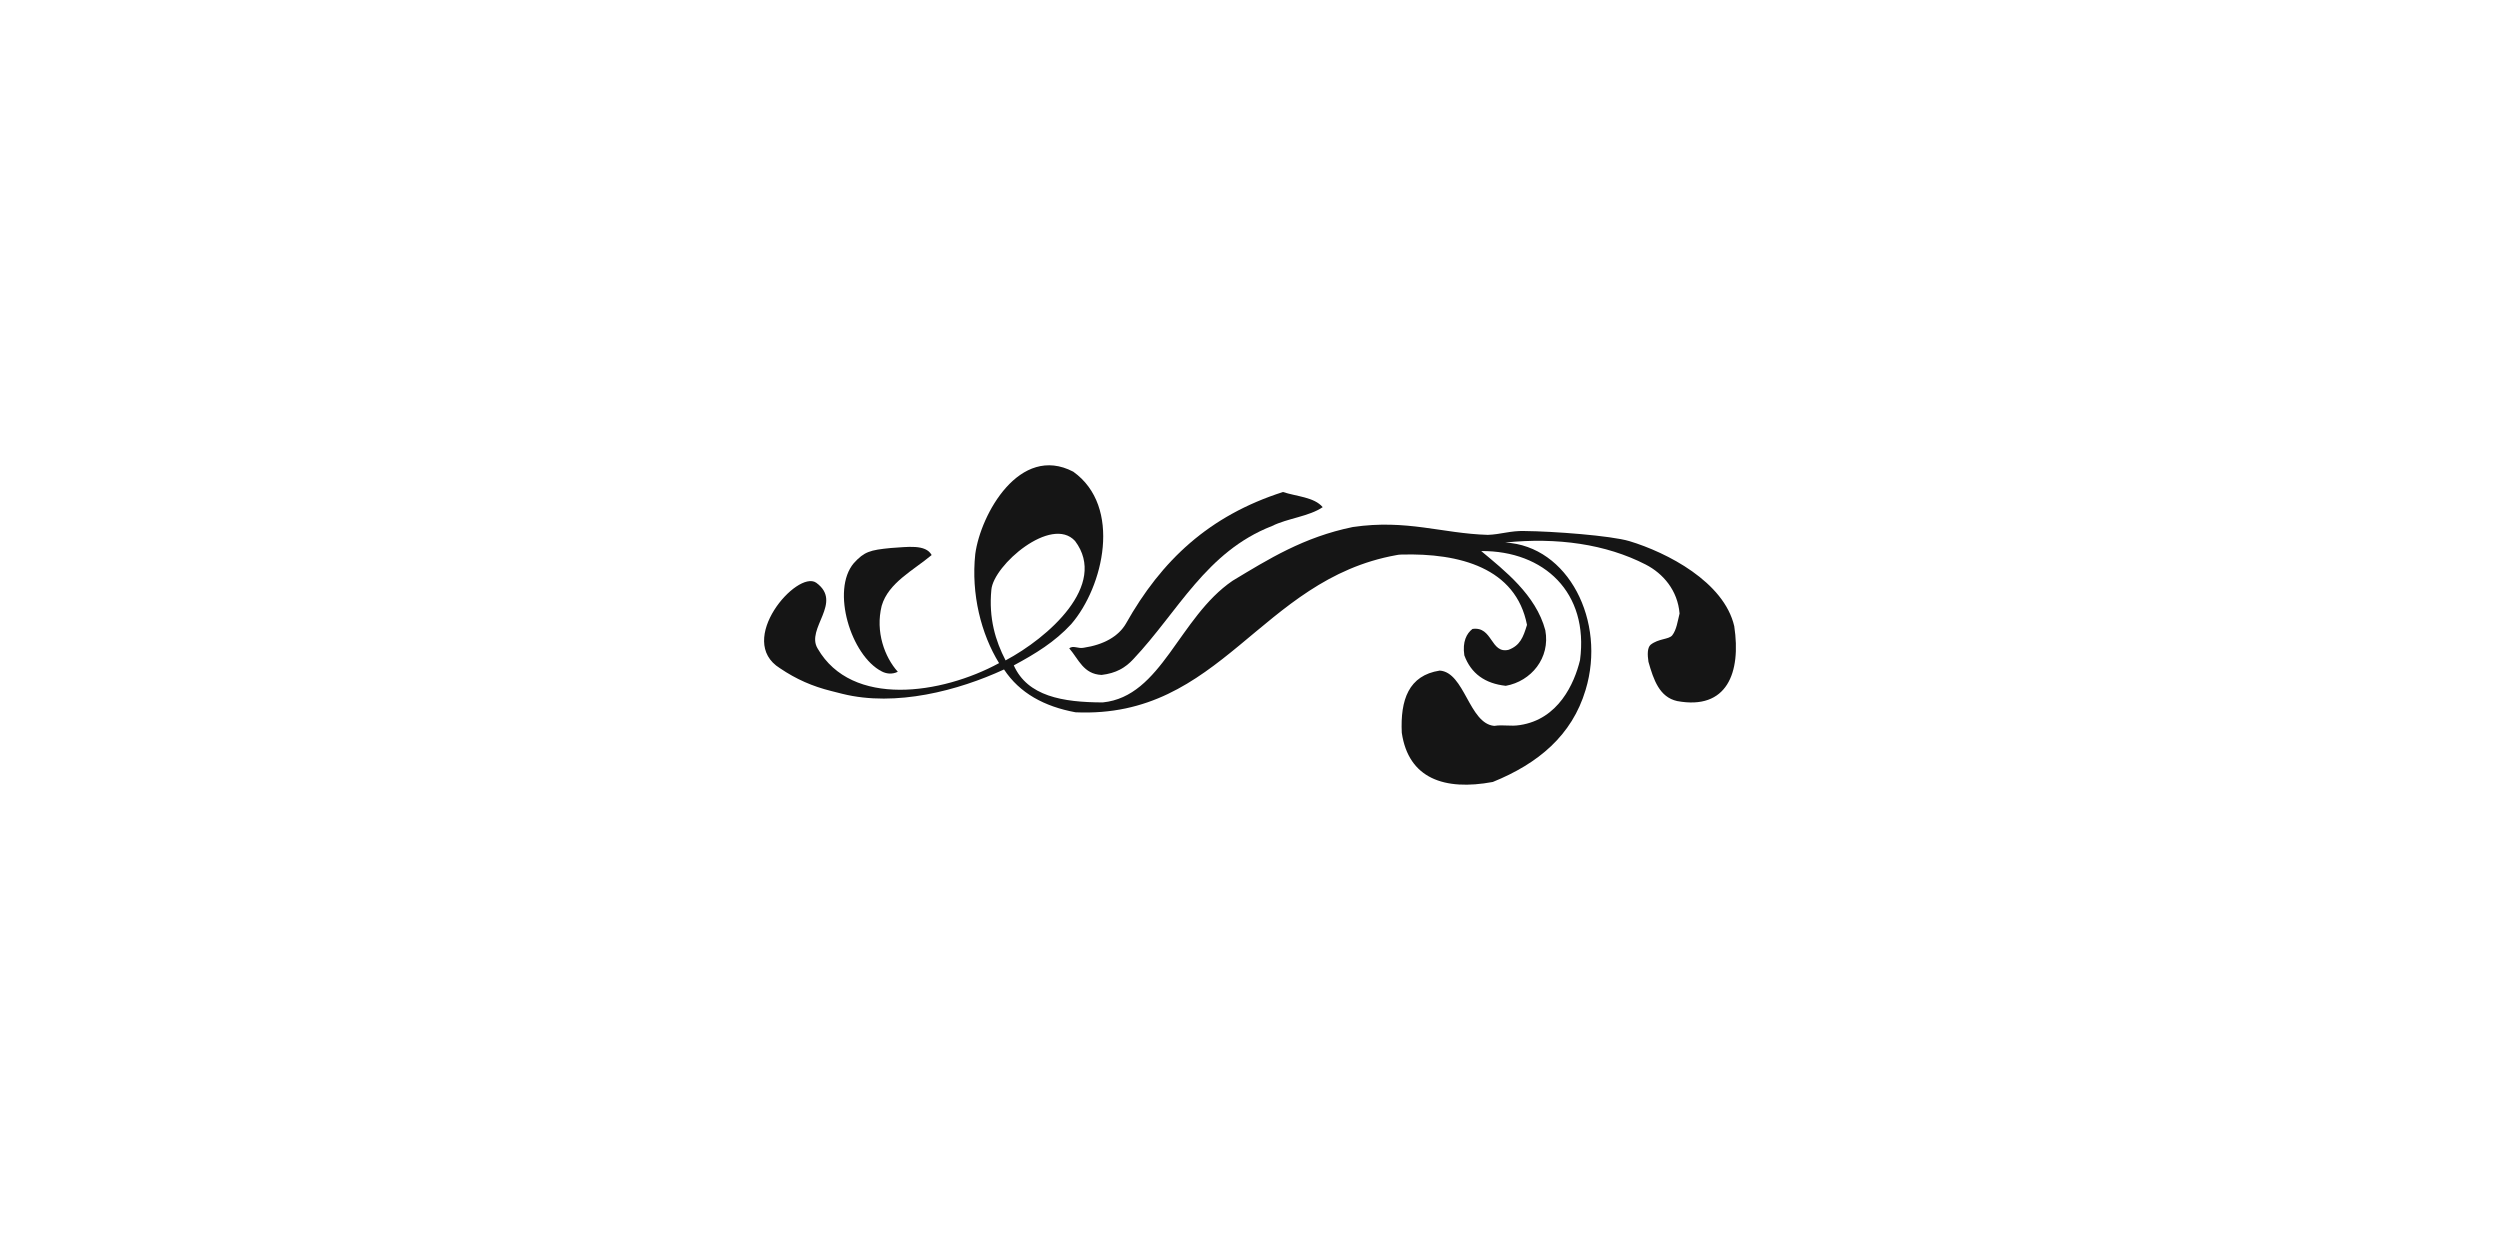
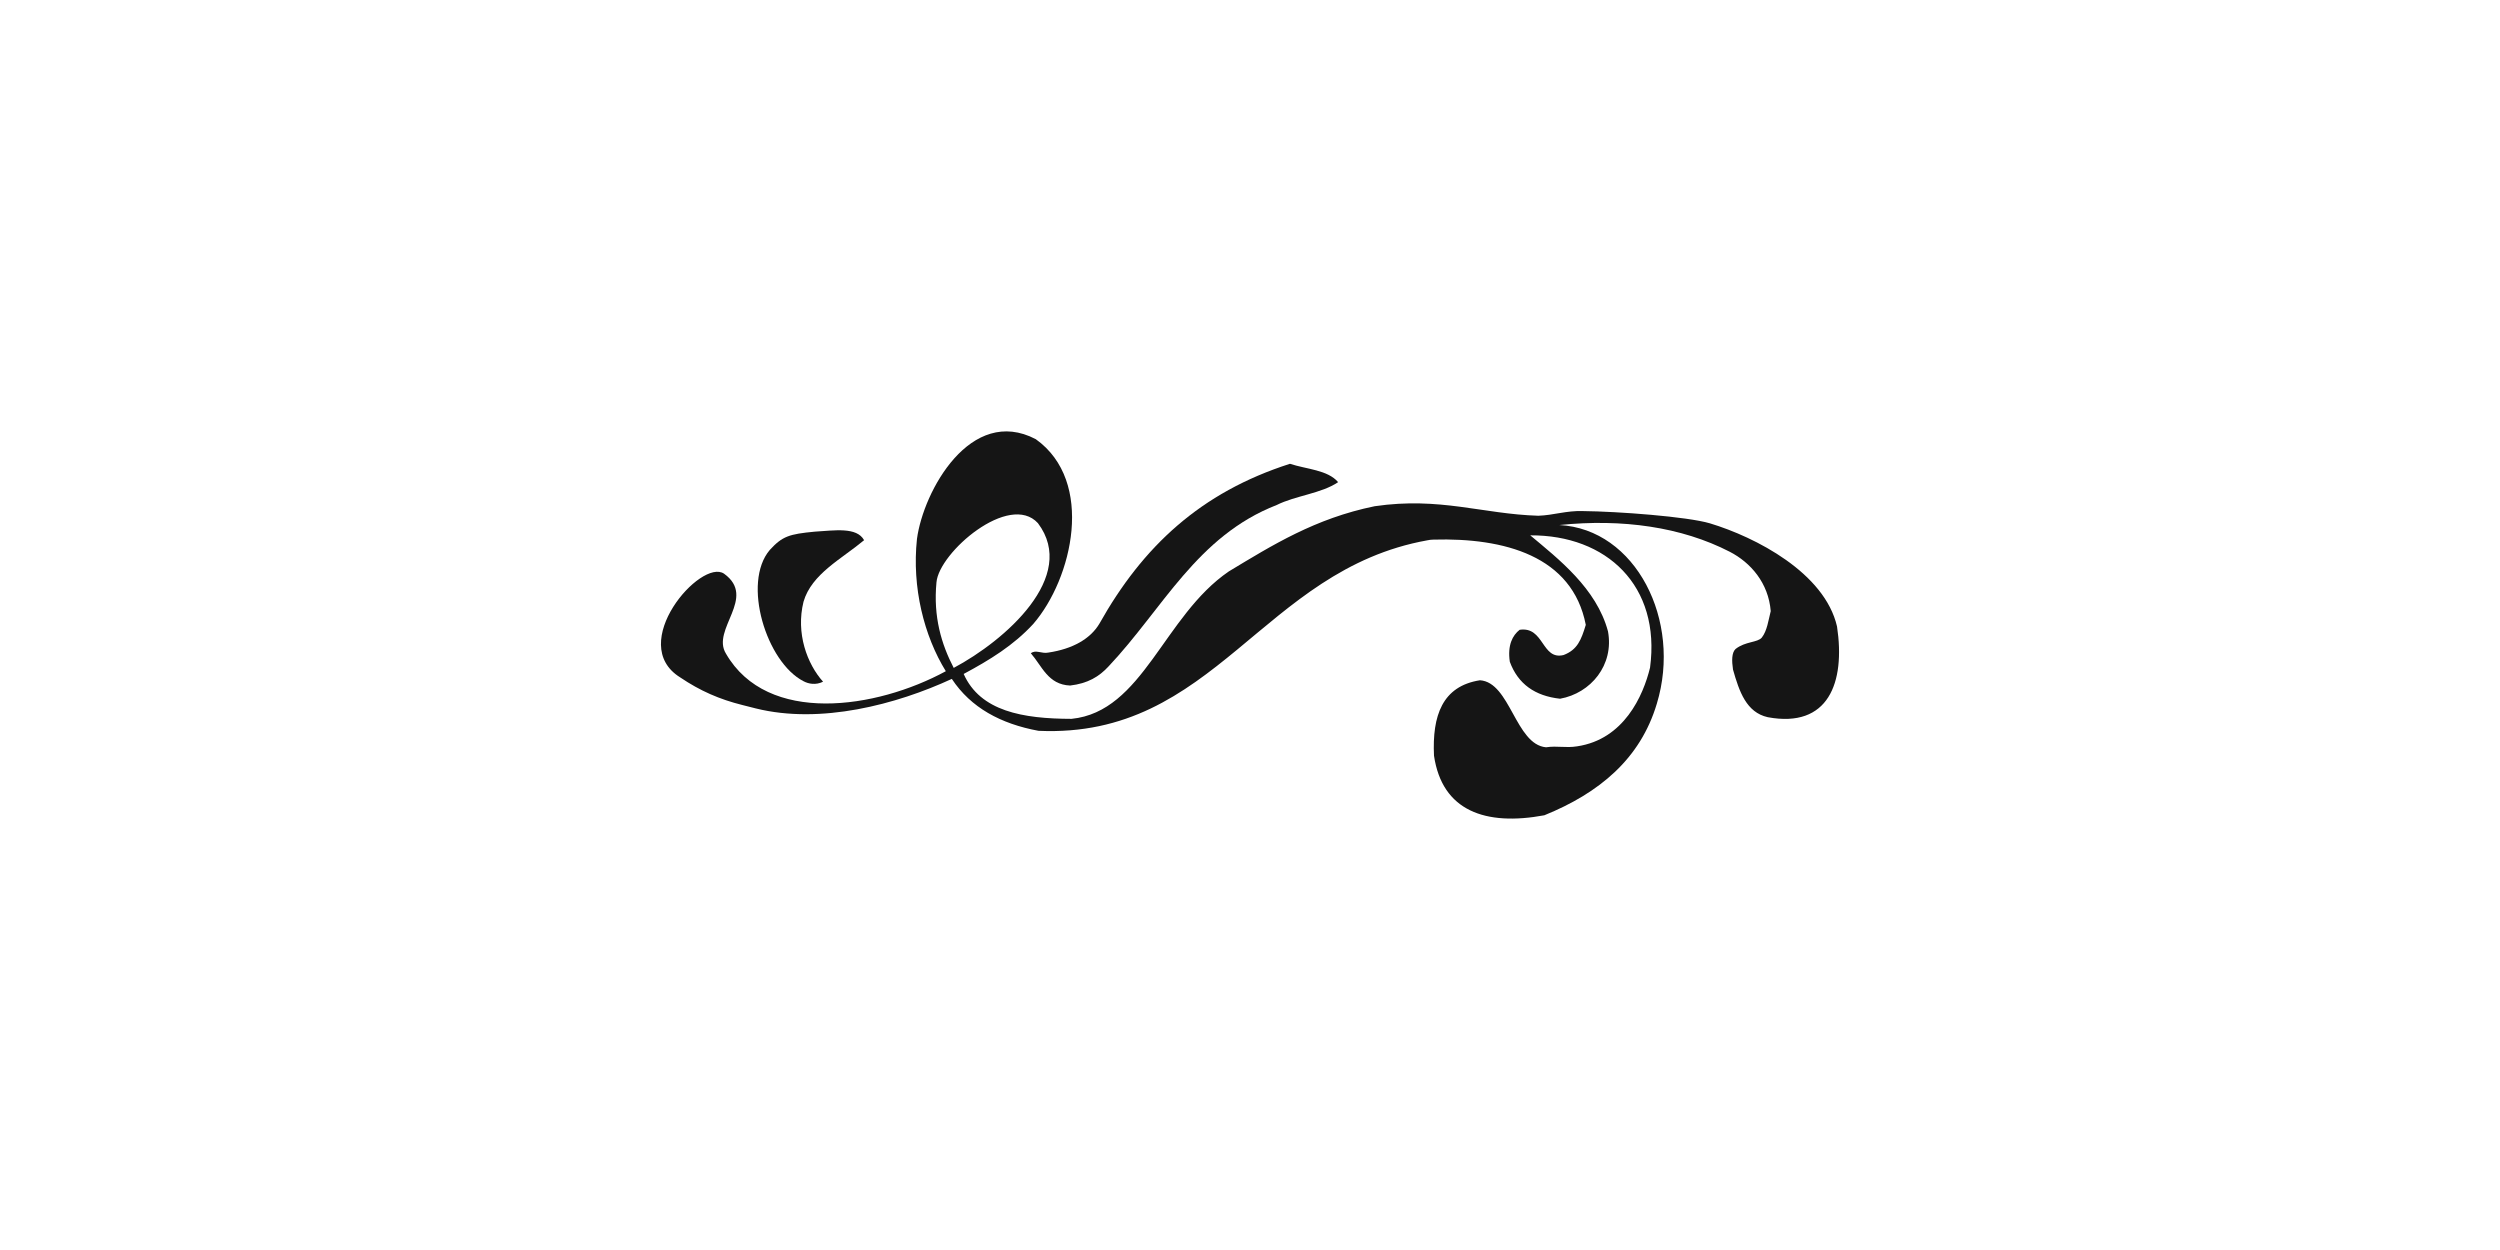
<svg xmlns="http://www.w3.org/2000/svg" width="200" height="100" id="svg6805" version="1.1">
  <defs id="defs6807" />
  <g id="layer1" transform="translate(0,-952.3622)">
    <g id="g7610">
-       <g id="g7615" transform="matrix(0.316339,0,0,0.316339,87.85412,662.1622)">
+       <g id="g7615" transform="matrix(0.3834732,0,0,0.3834732,85.27649,589.9642)">
        <path id="path1256" style="fill:#151515;fill-opacity:1;fill-rule:evenodd;stroke:none" d="m 56.781,1045.625 c -3.434,2.356 -8.925,2.82 -12.806,4.766 -16.688,6.495 -23.757,21.673 -35.077,33.663 -2.009,2.183 -4.373,3.574 -8.031,4.003 -4.623,-0.188 -5.852,-4.059 -8.191,-6.728 1.031,-0.831 2.264,0.157 3.667,-0.15 5.077,-0.757 8.772,-2.877 10.641,-6.039 9.047,-16.1 21.085,-27.362 39.747,-33.343 3.471,1.145 7.878,1.272 10.049,3.828" />
        <path id="path1262" style="fill:#151515;fill-opacity:1;fill-rule:evenodd;stroke:none" d="m -5.844,1054.184 c -5.968,-6.533 -20.646,6.093 -21.169,12.341 -0.689,7.207 1.03,12.9 3.596,17.855 10.715,-5.713 25.972,-19.033 17.572,-30.196 z m -15.497,31.457 c 3.478,7.794 12.334,9.344 22.502,9.367 14.927,-1.496 19.203,-21.46 32.823,-30.763 9.064,-5.46 17.979,-11.05 30.422,-13.596 13.665,-1.996 22.491,1.631 34.131,1.987 3.211,-0.107 5.823,-1.088 9.273,-0.974 7.359,0.071 21.841,1.162 26.527,2.555 9.523,2.875 23.953,10.313 26.524,21.527 1.769,11.757 -1.826,21.265 -14.449,18.919 -4.456,-0.996 -5.951,-5.332 -7.254,-9.939 -0.273,-1.814 -0.284,-3.524 0.531,-4.288 2.043,-1.623 4.608,-1.317 5.485,-2.391 1.103,-1.421 1.364,-3.566 1.855,-5.518 -0.475,-5.864 -4.169,-10.126 -8.57,-12.389 -10.045,-5.163 -22.384,-6.92 -35.53,-5.564 15.936,0.834 25.615,19.912 20.334,37.281 -3.446,11.528 -12.025,18.631 -23.466,23.27 -12.262,2.278 -21.324,-0.886 -23.017,-12.443 -0.391,-8.329 1.728,-14.5 9.59,-15.725 6.317,0.418 7.408,13.412 13.785,13.983 2.417,-0.358 4.051,0.19 6.497,-0.202 9.734,-1.455 13.768,-10.508 15.203,-16.424 2.275,-17.086 -9.076,-27.68 -24.995,-27.59 5.845,4.896 13.831,11.062 16.218,20.031 1.302,7.025 -3.585,12.907 -9.996,14.054 -5.218,-0.57 -8.779,-3.066 -10.486,-7.714 -0.51,-3.462 0.575,-5.513 2.051,-6.665 5.144,-0.766 4.556,6.395 9.171,5.263 2.886,-1.103 3.672,-3.151 4.629,-6.293 -2.8,-14.41 -17.04,-18.194 -31.76,-17.785 -0.66,0.031 -0.725,0.032 -1.271,0.142 -34.566,6.204 -44.276,41.413 -81.146,39.746 -7.882,-1.458 -14.115,-4.829 -18.081,-10.83 -11.54,5.331 -27.359,9.528 -40.888,6.161 -1.446,-0.351 -1.653,-0.401 -2.834,-0.718 -4.727,-1.183 -8.774,-2.938 -12.939,-5.752 -11.307,-7.018 4.335,-24.936 9.148,-21.637 6.925,5.001 -2.75,11.606 0.395,16.68 8.635,14.949 31.34,11.558 45.866,3.662 -4.539,-7.359 -7.099,-17.469 -6.02,-27.588 1.345,-10.058 11.242,-27.911 24.785,-20.821 12.386,8.841 7.66,29.087 -0.525,38.553 -4.13,4.478 -9.05,7.494 -14.516,10.427" />
        <path id="path1264" style="fill:#151515;fill-opacity:1;fill-rule:evenodd;stroke:none" d="m -52.438,1055.957 c 4.165,-0.247 8.791,-1.027 10.326,1.78 -4.655,3.896 -10.95,7.019 -12.637,12.835 -1.637,6.568 0.757,12.99 4.076,16.688 -1.514,0.748 -3.021,0.461 -4.061,-0.096 -7.763,-3.944 -12.888,-20.536 -7.051,-27.394 2.634,-2.882 4.082,-3.305 9.346,-3.812" />
      </g>
    </g>
  </g>
</svg>
